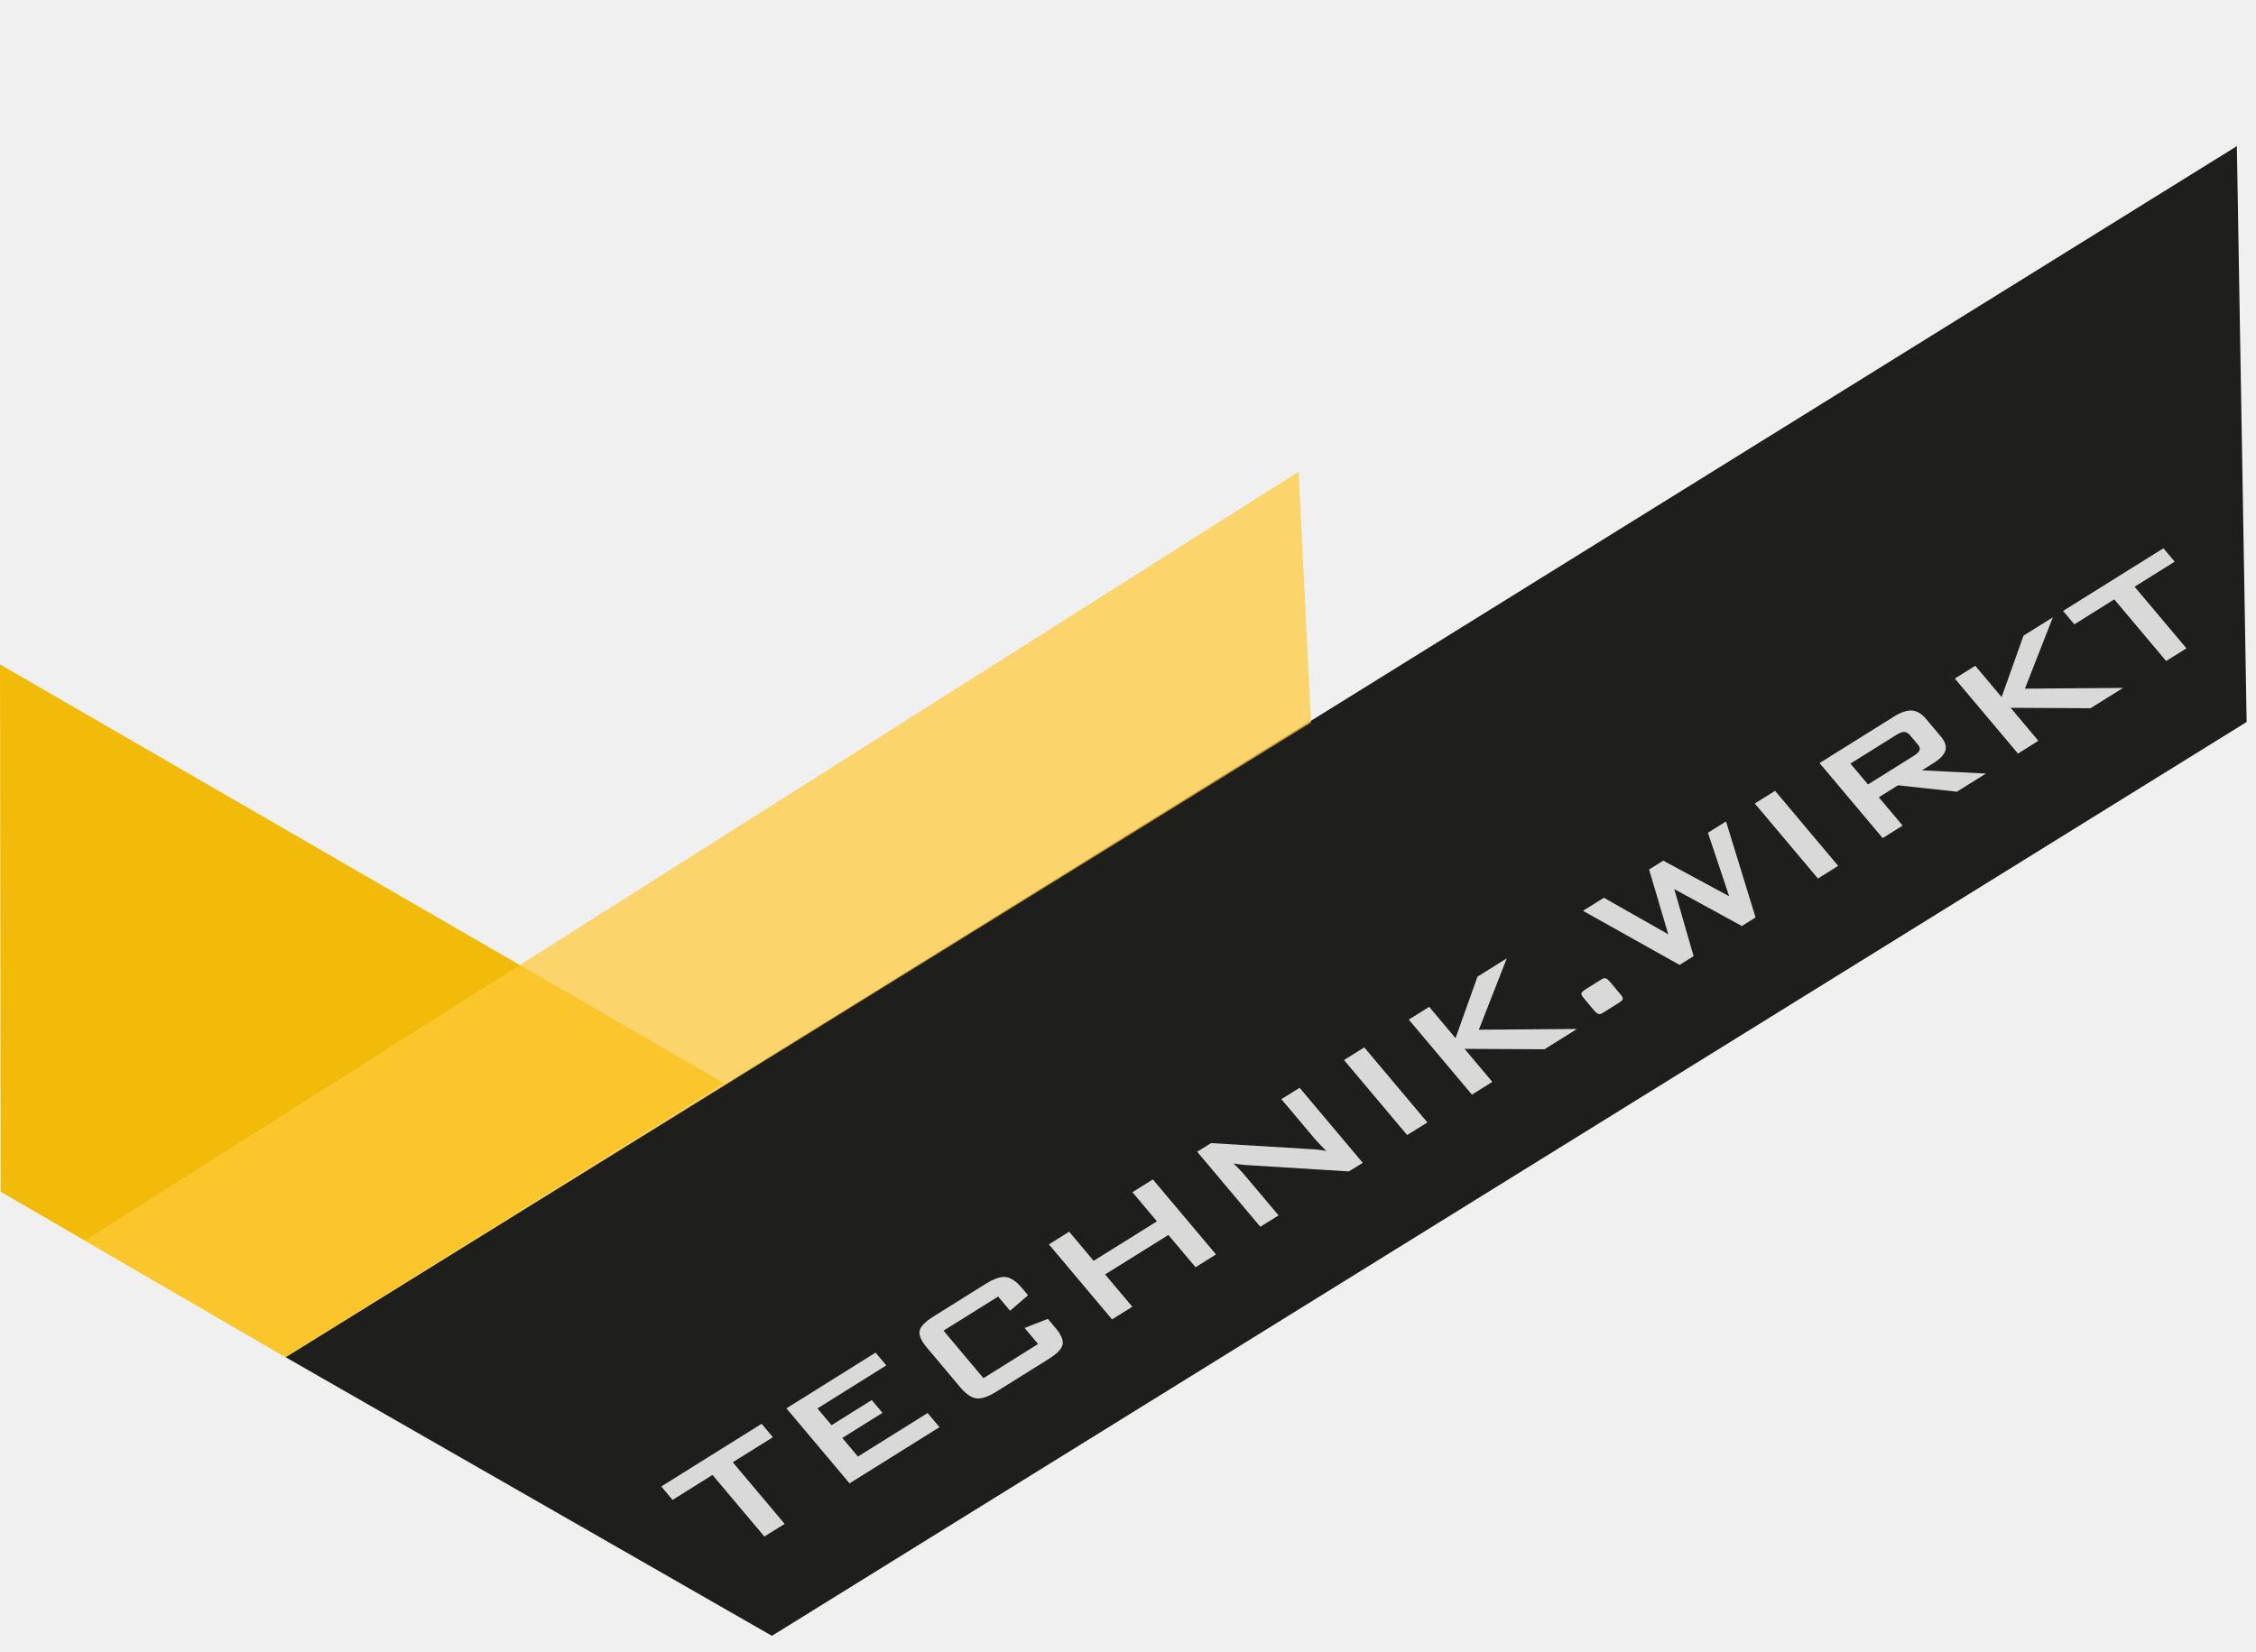
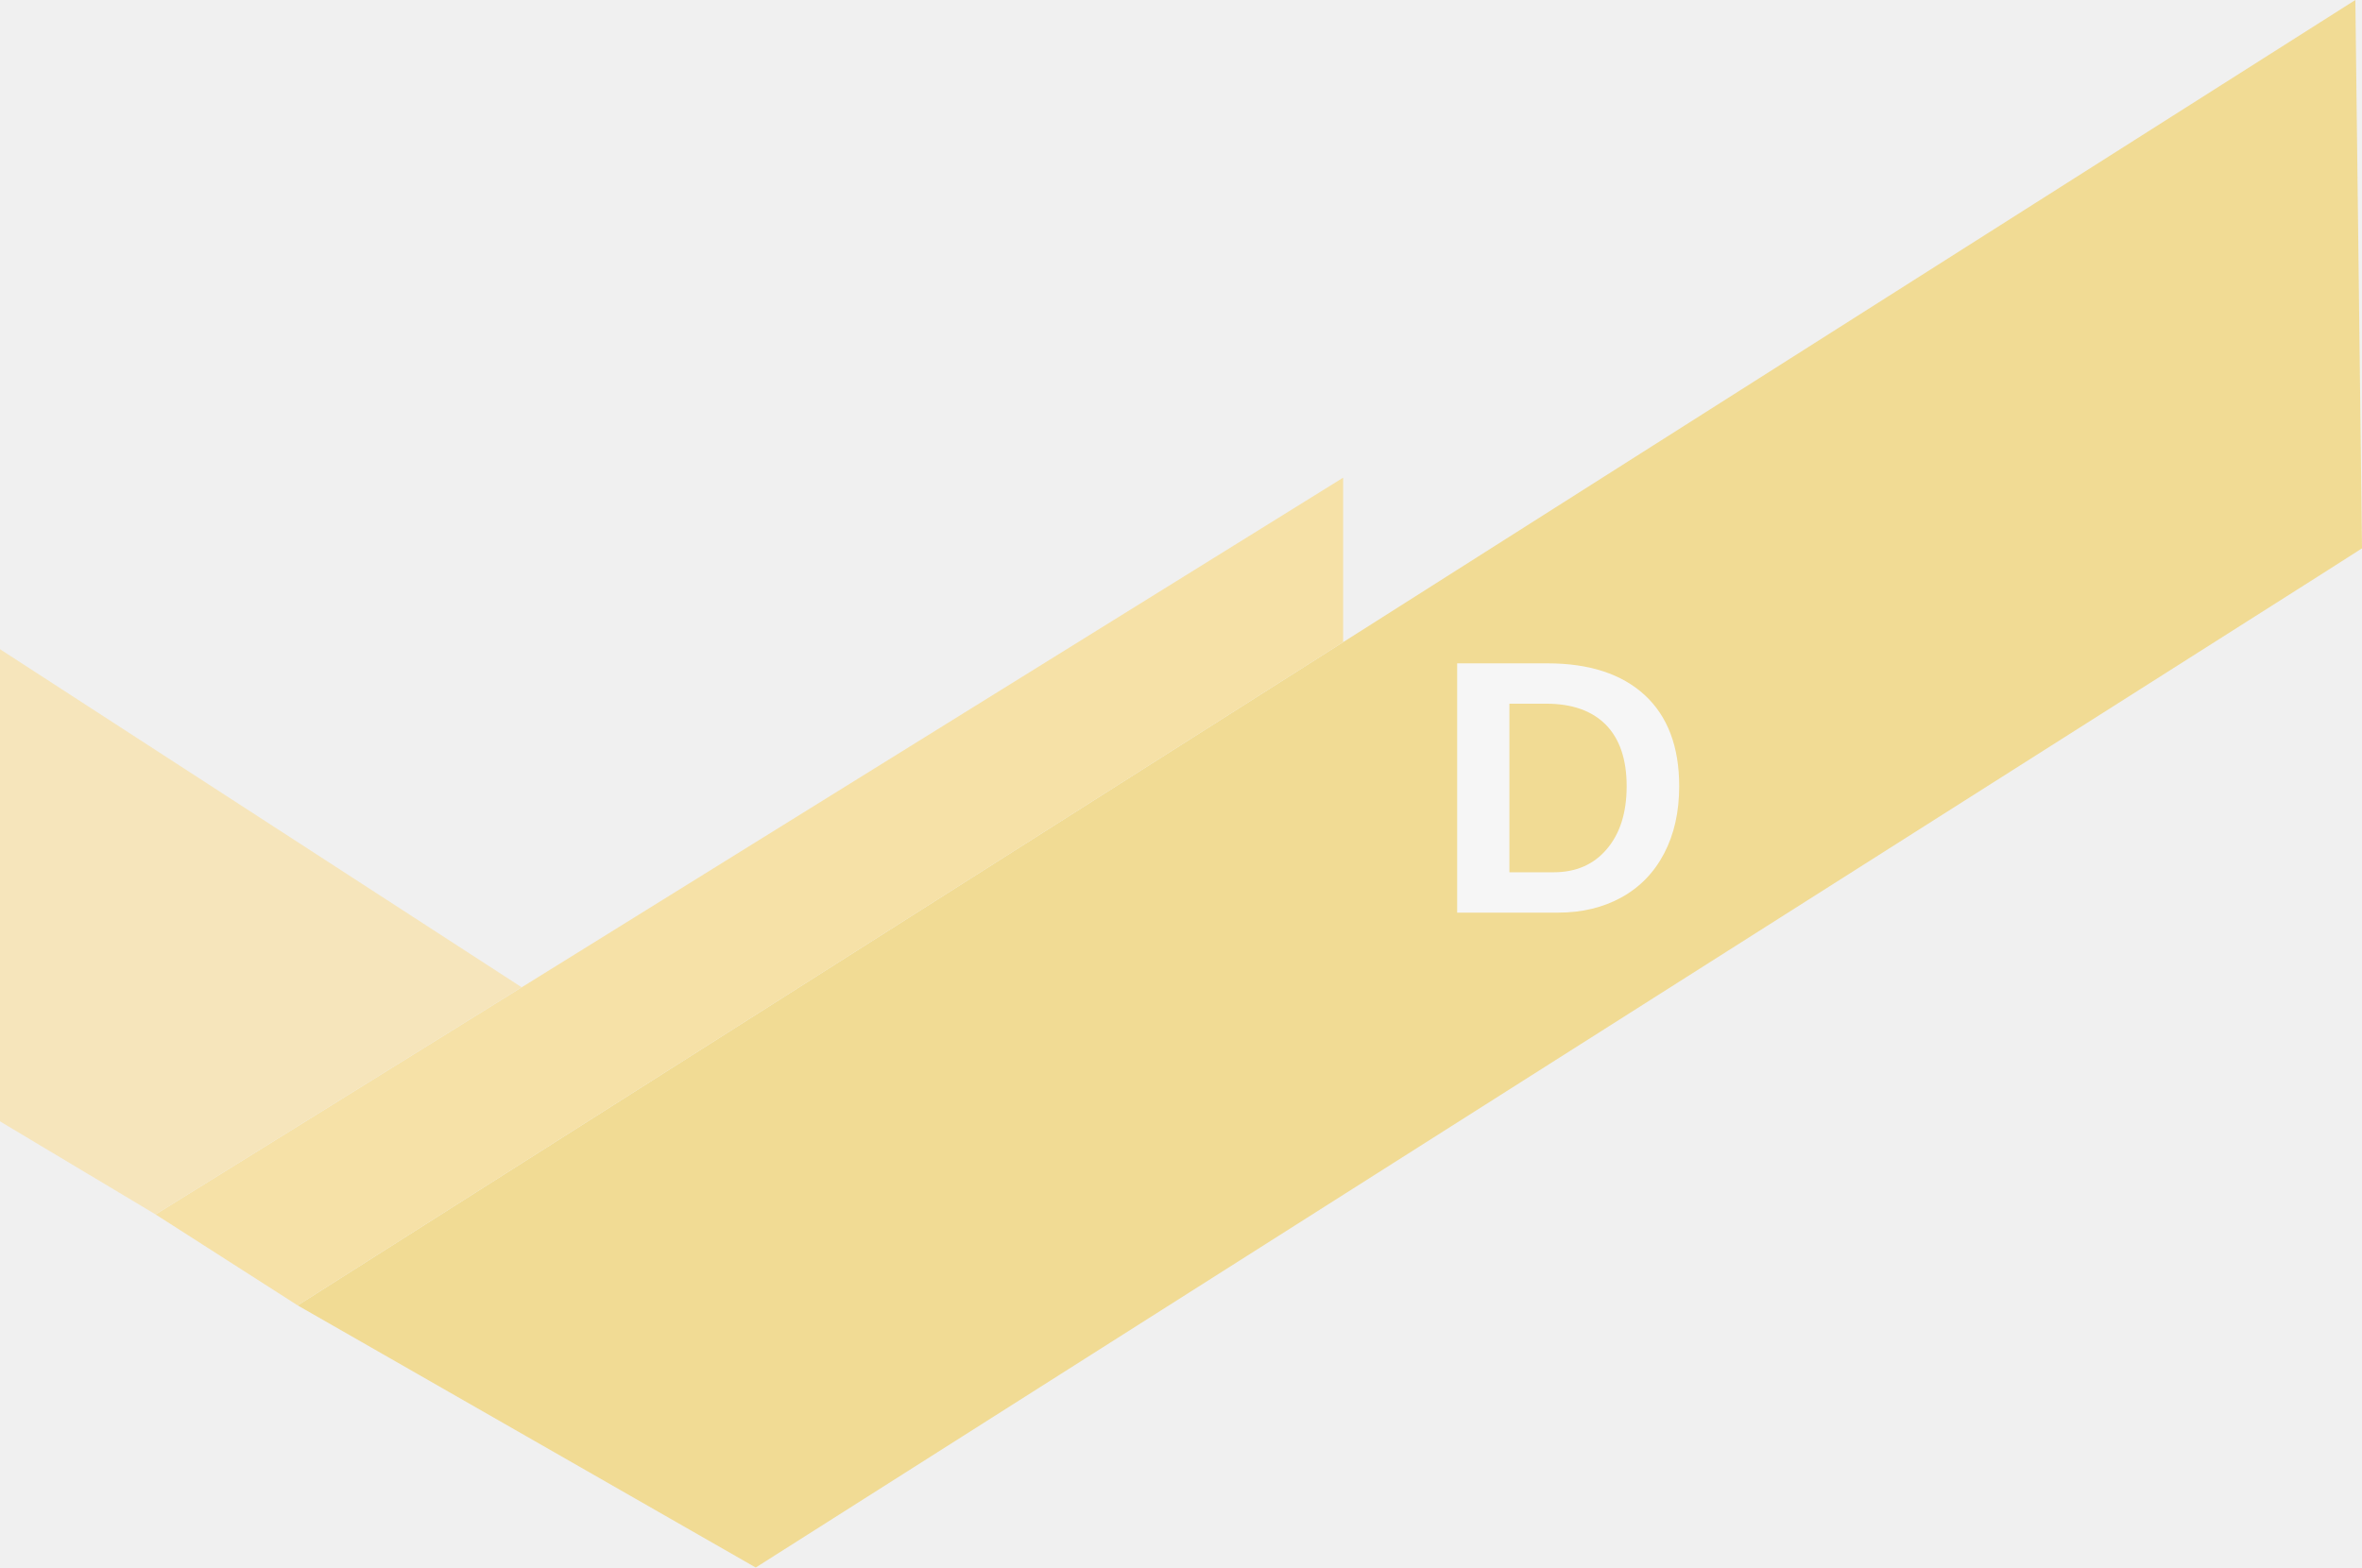
- <svg xmlns="http://www.w3.org/2000/svg" role="img" aria-label="SAFETY-SCORE Gesamt Ist D" viewBox="0 0 48.2 35.3">
-   <g>
-     <g>
-       <path d="M0 14.198 15.472 23.148 6.102 29.002 0.016 25.467 0 14.198Z" fill="#F2BB0A" />
-       <path d="M6.102 29.002 47.791 3.123 48 15.428 16.492 34.956 6.102 29.002Z" fill="#1E1E1C" />
-       <path d="M27.746 10.079 1.812 26.51 6.102 29.002 28.011 15.439 27.746 10.079Z" fill="#FFCB39" opacity="0.72" />
-     </g>
-     <g>
-       <path d="M15.656 31.247 16.764 32.564 16.331 32.834 15.223 31.518 14.369 32.052 14.129 31.764 16.272 30.425 16.513 30.712 15.656 31.247 15.656 31.247Z" fill="#D9D9D9" />
-       <path d="M18.151 31.698 16.802 30.095 18.707 28.904 18.936 29.177 17.465 30.097 17.766 30.455 18.625 29.918 18.855 30.191 17.996 30.728 18.33 31.125 19.819 30.195 20.073 30.497 18.151 31.698 18.151 31.698Z" fill="#D9D9D9" />
-       <path d="M21.326 27.706 20.159 28.435 21.012 29.45 22.179 28.72 21.89 28.377 22.388 28.183 22.547 28.372C22.671 28.518 22.723 28.639 22.703 28.732 22.684 28.825 22.585 28.928 22.406 29.04L21.295 29.734C21.114 29.847 20.969 29.896 20.861 29.882 20.754 29.869 20.638 29.789 20.514 29.642L19.803 28.797C19.681 28.652 19.629 28.533 19.647 28.44 19.666 28.347 19.765 28.244 19.946 28.131L21.057 27.436C21.236 27.325 21.38 27.276 21.489 27.289 21.599 27.303 21.714 27.382 21.837 27.527L21.964 27.679 21.581 28.01 21.326 27.706 21.326 27.706Z" fill="#D9D9D9" />
-       <path d="M23.759 28.194 22.41 26.591 22.843 26.32 23.366 26.943 24.718 26.099 24.195 25.476 24.631 25.203 25.98 26.806 25.544 27.08 24.963 26.39 23.611 27.233 24.192 27.924 23.759 28.194 23.759 28.194Z" fill="#D9D9D9" />
-       <path d="M26.927 26.215 25.578 24.612 25.875 24.427 27.979 24.554C28.05 24.558 28.114 24.562 28.171 24.569 28.229 24.575 28.284 24.585 28.337 24.596 28.254 24.511 28.196 24.45 28.162 24.414 28.128 24.378 28.102 24.35 28.086 24.33L27.377 23.488 27.767 23.245 29.116 24.849 28.819 25.032 26.621 24.896C26.566 24.891 26.518 24.886 26.477 24.881 26.436 24.877 26.394 24.87 26.355 24.863 26.403 24.909 26.447 24.952 26.487 24.994 26.527 25.036 26.561 25.074 26.588 25.106L27.317 25.972 26.927 26.215 26.927 26.215Z" fill="#D9D9D9" />
-       <path d="M30.064 24.255 28.715 22.652 29.148 22.382 30.497 23.985 30.064 24.255 30.064 24.255Z" fill="#D9D9D9" />
-       <path d="M31.448 23.391 30.099 21.788 30.535 21.515 31.098 22.184 31.567 20.87 32.193 20.479 31.596 22.004 33.693 21.988 32.998 22.422 31.291 22.413 31.884 23.119 31.448 23.391Z" fill="#D9D9D9" />
-       <path d="M34.155 20.966 34.221 20.926C34.252 20.906 34.281 20.899 34.306 20.907 34.333 20.915 34.364 20.941 34.403 20.986L34.614 21.238C34.655 21.285 34.674 21.322 34.672 21.345 34.669 21.368 34.633 21.402 34.559 21.447L34.237 21.649C34.206 21.668 34.177 21.674 34.15 21.666 34.124 21.658 34.092 21.632 34.054 21.588L33.843 21.335C33.802 21.288 33.784 21.253 33.786 21.23 33.788 21.206 33.825 21.173 33.898 21.127L34.155 20.966 34.155 20.966Z" fill="#D9D9D9" />
-       <path d="M35.885 20.619 33.82 19.463 34.267 19.184 35.643 19.965 35.233 18.581 35.535 18.391 36.944 19.152 36.49 17.795 36.877 17.553 37.508 19.605 37.215 19.788 35.771 18.999 36.184 20.432 35.885 20.619 35.885 20.619Z" fill="#D9D9D9" />
-       <path d="M38.841 18.773 37.492 17.17 37.925 16.899 39.273 18.503 38.841 18.773 38.841 18.773Z" fill="#D9D9D9" />
-       <path d="M40.224 17.909 38.875 16.306 40.466 15.312C40.614 15.219 40.742 15.177 40.85 15.184 40.957 15.192 41.057 15.251 41.148 15.36L41.465 15.736C41.556 15.844 41.589 15.943 41.564 16.034 41.54 16.125 41.453 16.217 41.306 16.309L41.063 16.461 42.431 16.53 41.809 16.918 40.55 16.781 40.141 17.037 40.65 17.642 40.224 17.909 40.224 17.909ZM40.508 15.709 39.535 16.317 39.91 16.763 40.883 16.155C40.958 16.108 41.001 16.066 41.013 16.031 41.025 15.995 41.011 15.953 40.972 15.906L40.809 15.713C40.77 15.666 40.729 15.643 40.685 15.641 40.642 15.64 40.583 15.662 40.508 15.709L40.508 15.709Z" fill="#D9D9D9" />
-       <path d="M43.115 16.103 41.765 14.5 42.202 14.227 42.765 14.896 43.233 13.583 43.86 13.191 43.263 14.716 45.36 14.7 44.665 15.134 42.958 15.125 43.55 15.83 43.115 16.103 43.115 16.103Z" fill="#D9D9D9" />
-       <path d="M45.606 12.538 46.714 13.854 46.28 14.125 45.172 12.808 44.319 13.342 44.078 13.055 46.222 11.716 46.463 12.002 45.606 12.538 45.606 12.538Z" fill="#D9D9D9" />
-     </g>
+ <svg xmlns="http://www.w3.org/2000/svg" viewBox="102.30 0.00 124.33 82.53" role="img" aria-label="SAFETY-SCORE Gesamt Ist D">
+   <g opacity="0.4">
+     <polygon fill="#f2bb0a" points="226.63 28.87 224.61 30.16 142.08 82.53 117.97 68.73 173 33.81 226.28 0 226.63 28.87 226.63 28.87" />
+     <polygon fill="#ffcb39" points="173 33.81 173 25.15 110.49 63.94 117.97 68.73 173 33.81" />
+     <polygon fill="#ffd56c" points="110.49 63.94 102.3 59.04 102.3 34.18 129.76 51.98 110.49 63.94" />
+     <text fill="#fff" font-family="Arial, Helvetica, sans-serif" font-weight="700" font-size="19.07" transform="translate(177.72 48.05)">D</text>
  </g>
</svg>
